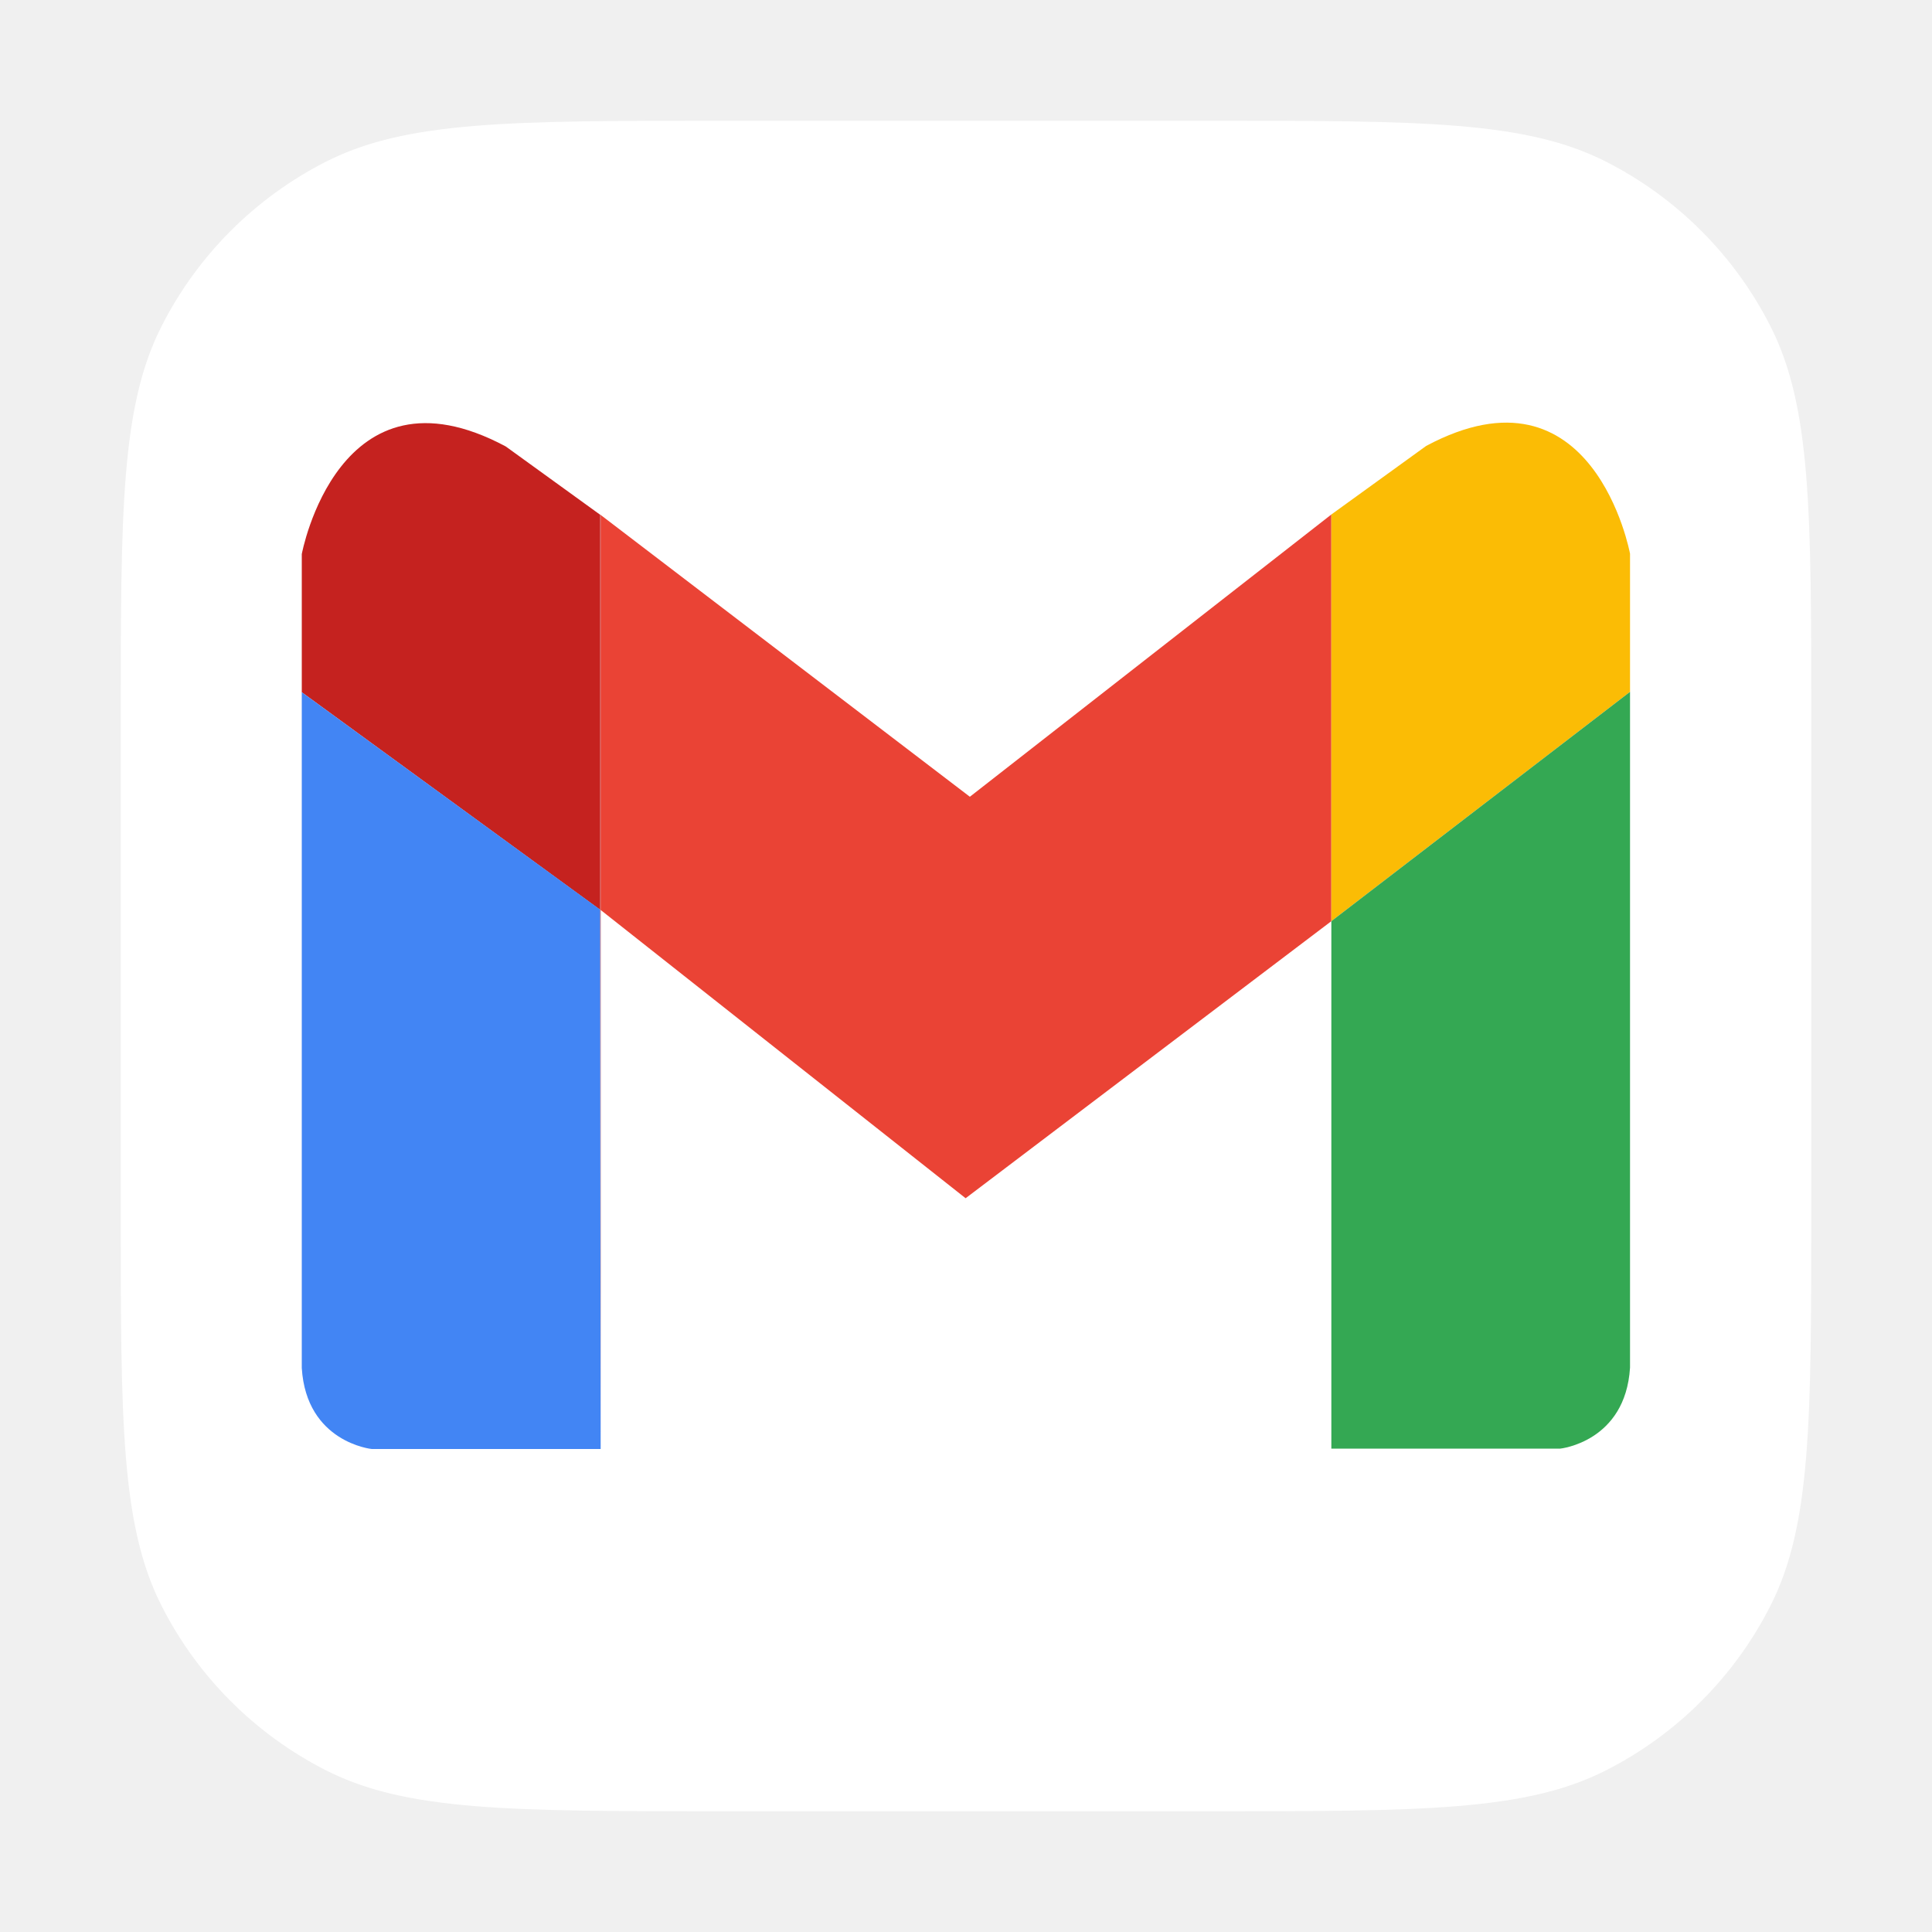
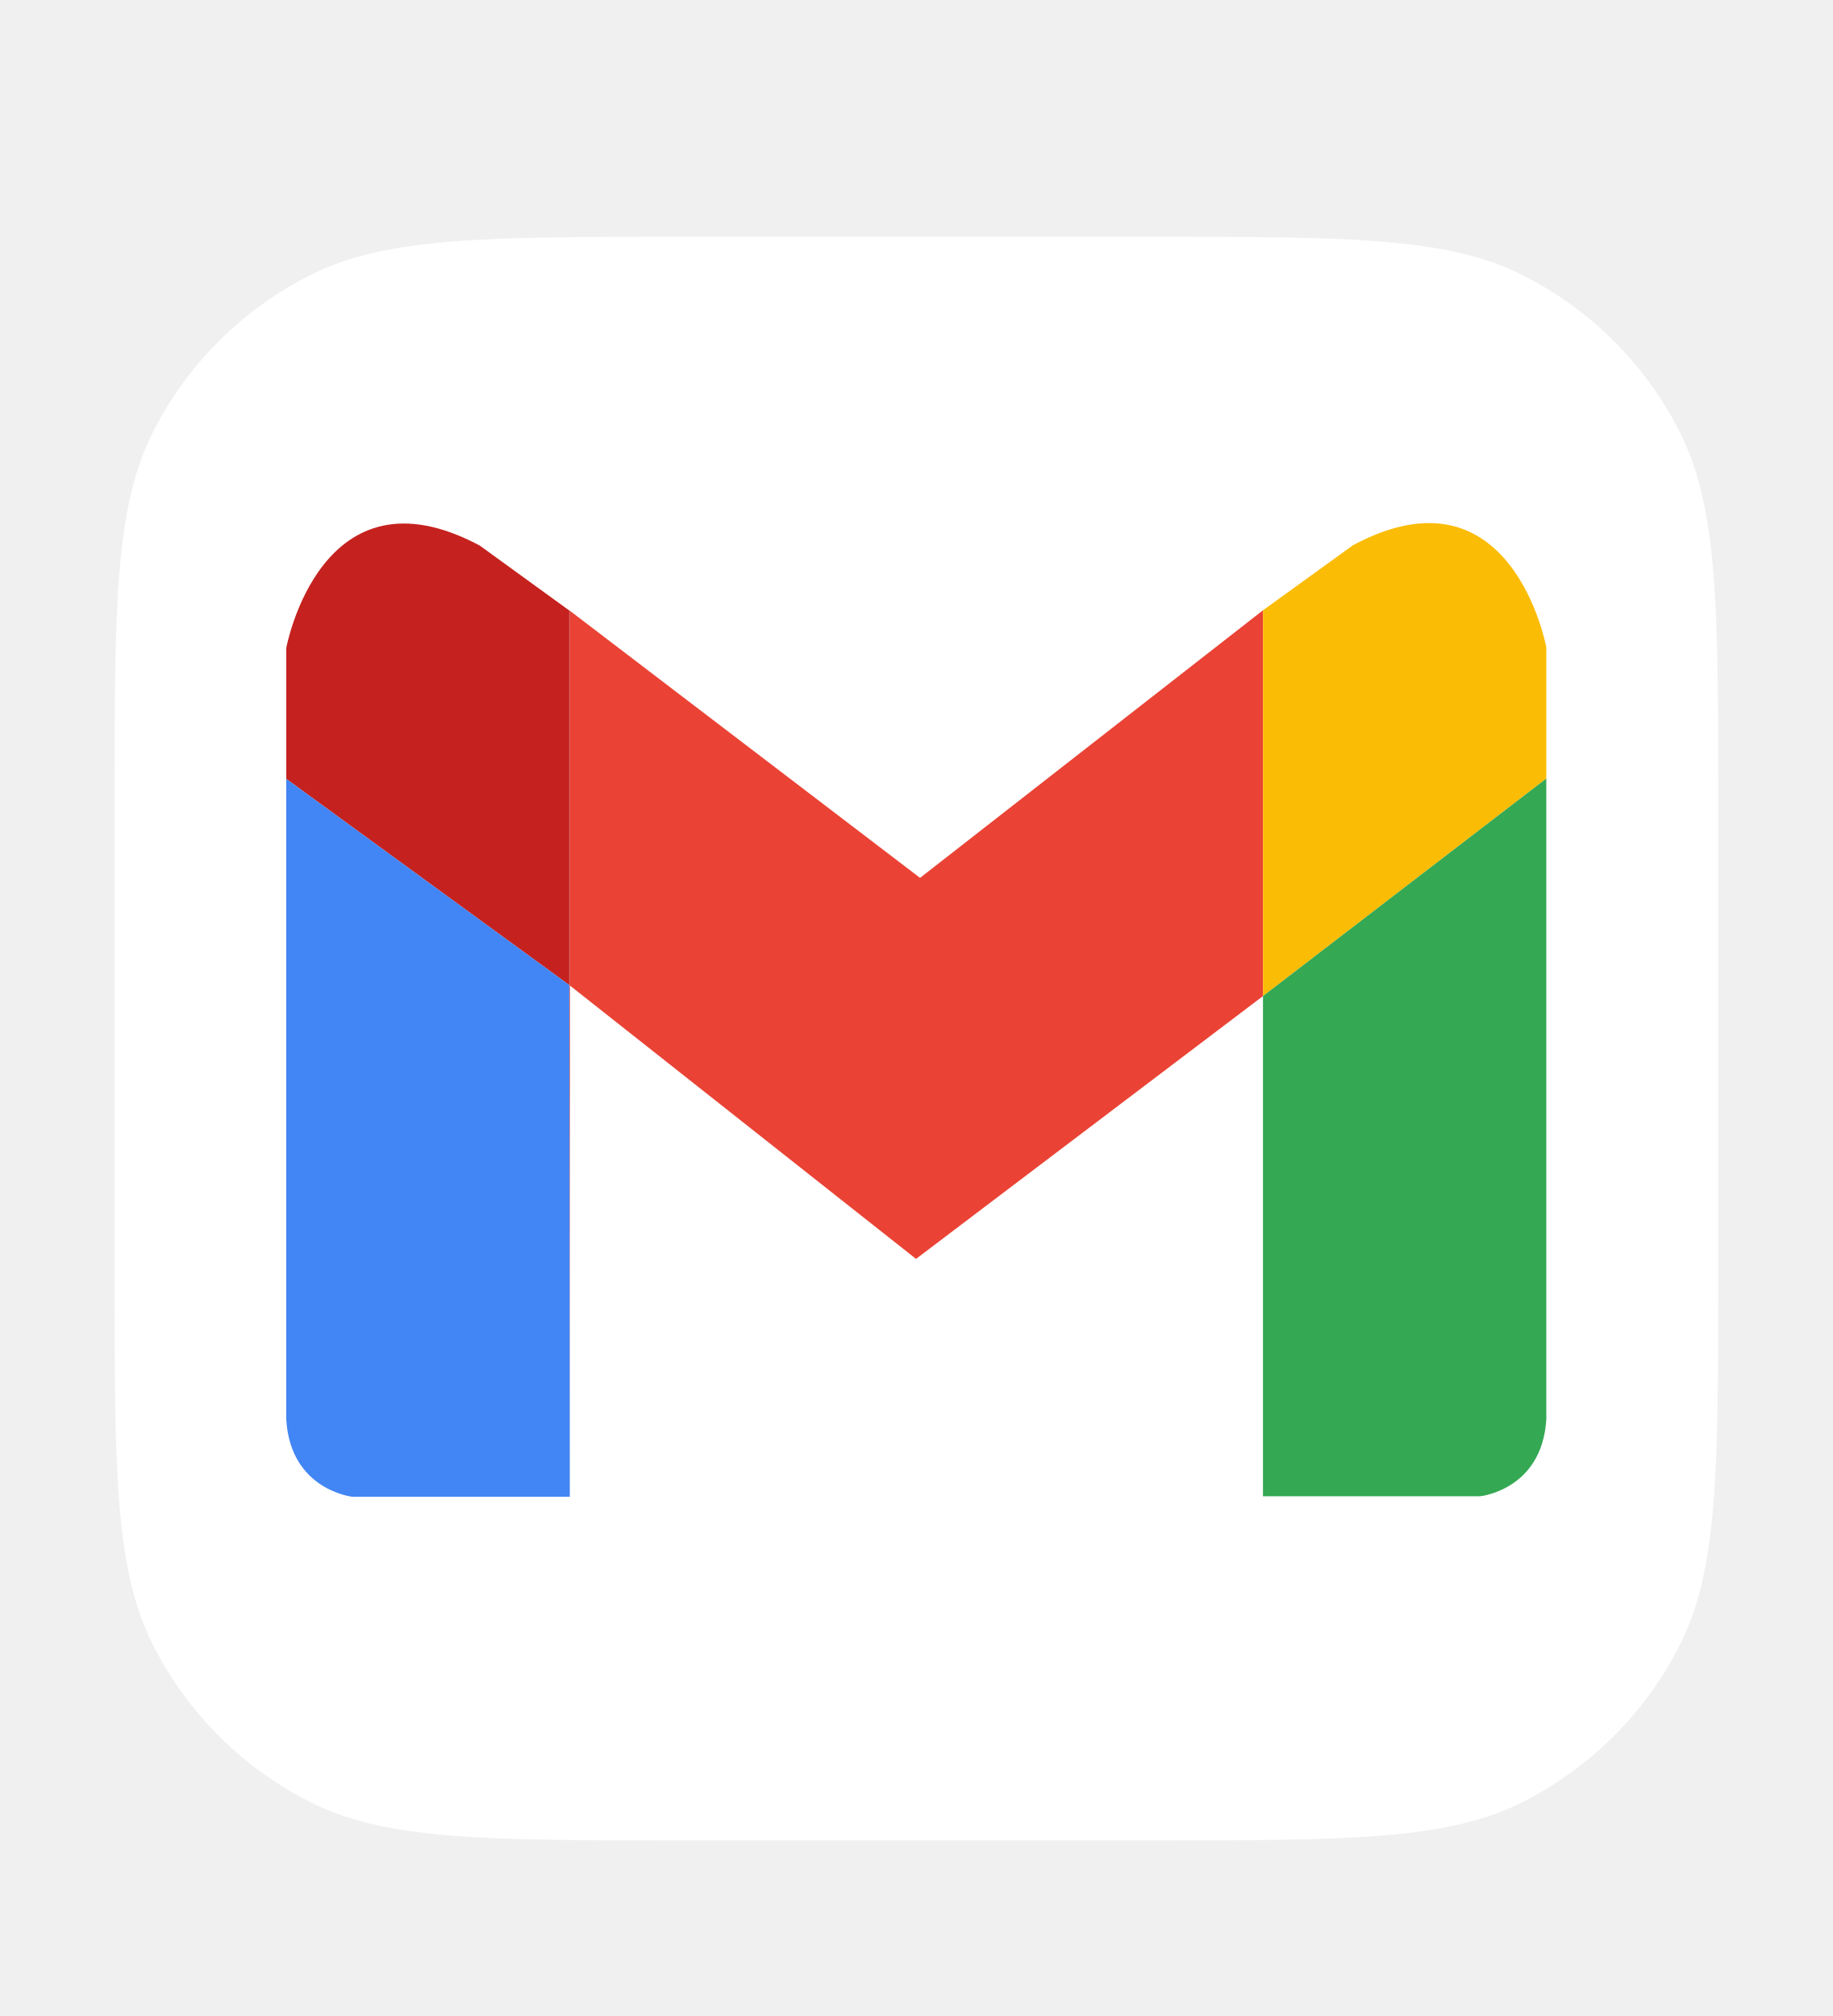
- <svg xmlns="http://www.w3.org/2000/svg" width="10" height="10" viewBox="0 0 10 10" fill="none">
+ <svg xmlns="http://www.w3.org/2000/svg" width="10" height="11" viewBox="0 0 10 11" fill="none">
  <g clip-path="url(#clip0_32_15)">
-     <path d="M0.625 3.736C0.625 2.647 0.625 2.103 0.837 1.687C1.023 1.321 1.321 1.023 1.687 0.837C2.103 0.625 2.647 0.625 3.736 0.625H6.264C7.353 0.625 7.897 0.625 8.313 0.837C8.679 1.023 8.977 1.321 9.163 1.687C9.375 2.103 9.375 2.647 9.375 3.736V6.264C9.375 7.353 9.375 7.897 9.163 8.313C8.977 8.679 8.679 8.977 8.313 9.163C7.897 9.375 7.353 9.375 6.264 9.375H3.736C2.647 9.375 2.103 9.375 1.687 9.163C1.321 8.977 1.023 8.679 0.837 8.313C0.625 7.897 0.625 7.353 0.625 6.264V3.736Z" fill="white" />
-     <path d="M6.891 2.663L5.02 4.124L3.106 2.663V2.664L3.109 2.666V4.71L4.998 6.202L6.891 4.768V2.663Z" fill="#EA4335" />
-     <path d="M7.382 2.308L6.891 2.663V4.768L8.437 3.581V2.866C8.437 2.866 8.249 1.845 7.382 2.308Z" fill="#FBBC05" />
-     <path d="M6.891 4.768V7.498H8.076C8.076 7.498 8.413 7.463 8.437 7.079V3.581L6.891 4.768Z" fill="#34A853" />
-     <path d="M3.109 7.5V4.71L3.106 4.708L3.109 7.5Z" fill="#C5221F" />
-     <path d="M3.106 2.664L2.618 2.311C1.751 1.847 1.562 2.868 1.562 2.868V3.583L3.106 4.709V2.664Z" fill="#C5221F" />
-     <path d="M3.106 2.664V4.708L3.109 4.71V2.666L3.106 2.664Z" fill="#C5221F" />
-     <path d="M1.562 3.583V7.081C1.586 7.466 1.924 7.5 1.924 7.5H3.109L3.106 4.708L1.562 3.583Z" fill="#4285F4" />
+     <path d="M0.625 4.403C0.625 3.314 0.625 2.769 0.837 2.353C1.023 1.987 1.321 1.69 1.687 1.504C2.103 1.292 2.647 1.292 3.736 1.292H6.264C7.353 1.292 7.897 1.292 8.313 1.504C8.679 1.69 8.977 1.987 9.163 2.353C9.375 2.769 9.375 3.314 9.375 4.403V6.931C9.375 8.02 9.375 8.564 9.163 8.98C8.977 9.346 8.679 9.643 8.313 9.83C7.897 10.042 7.353 10.042 6.264 10.042H3.736C2.647 10.042 2.103 10.042 1.687 9.83C1.321 9.643 1.023 9.346 0.837 8.98C0.625 8.564 0.625 8.02 0.625 6.931V4.403Z" fill="white" />
+     <path d="M6.891 3.33L5.02 4.79L3.106 3.33V3.33L3.109 3.332V5.377L4.998 6.869L6.891 5.435V3.33Z" fill="#EA4335" />
+     <path d="M7.382 2.975L6.891 3.33V5.435L8.437 4.248V3.532C8.437 3.532 8.249 2.511 7.382 2.975Z" fill="#FBBC05" />
+     <path d="M6.891 5.435V8.164H8.076C8.076 8.164 8.413 8.13 8.437 7.745V4.248L6.891 5.435Z" fill="#34A853" />
+     <path d="M3.109 8.167V5.377L3.106 5.375L3.109 8.167Z" fill="#C5221F" />
+     <path d="M3.106 3.331L2.618 2.977C1.751 2.514 1.562 3.535 1.562 3.535V4.25L3.106 5.375V3.331Z" fill="#C5221F" />
+     <path d="M3.106 3.33V5.375L3.109 5.377V3.332L3.106 3.33Z" fill="#C5221F" />
+     <path d="M1.562 4.25V7.747C1.586 8.132 1.924 8.167 1.924 8.167H3.109L3.106 5.375L1.562 4.25Z" fill="#4285F4" />
  </g>
  <defs>
    <clipPath id="clip0_32_15">
-       <rect width="10" height="10" fill="white" />
+       <rect width="10" height="10" fill="white" transform="translate(0 0.666626)" />
    </clipPath>
  </defs>
</svg>
